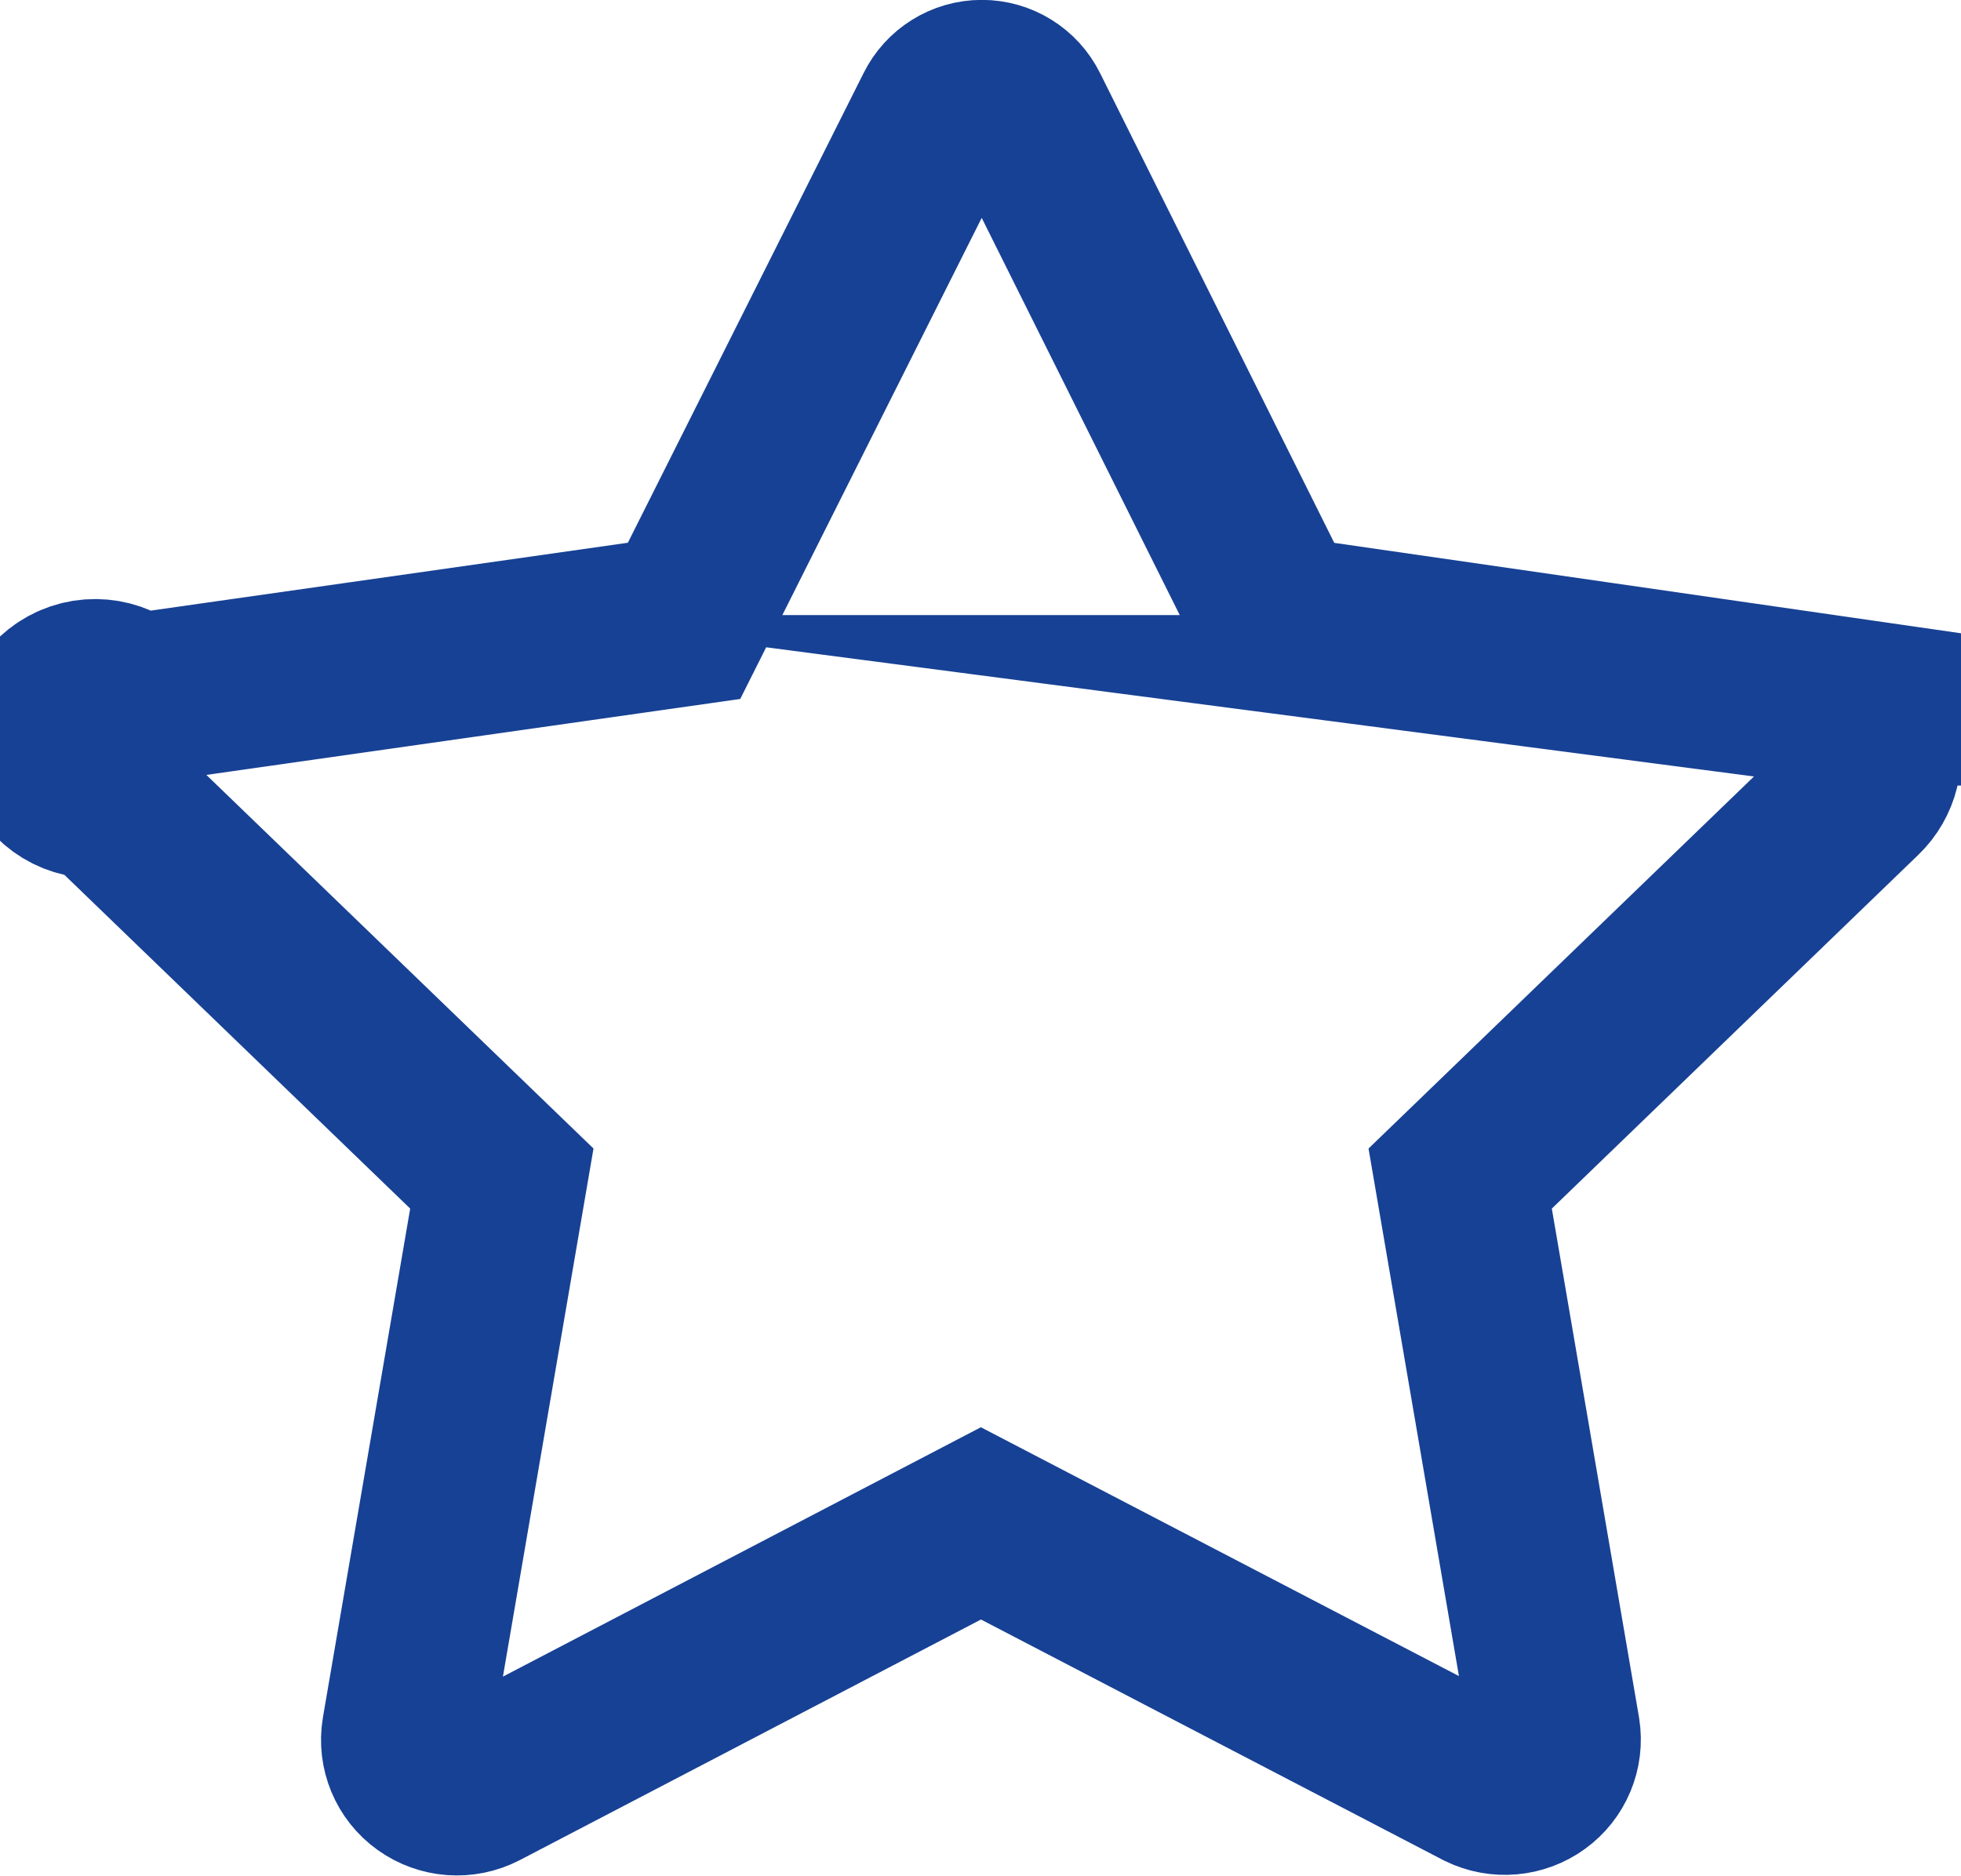
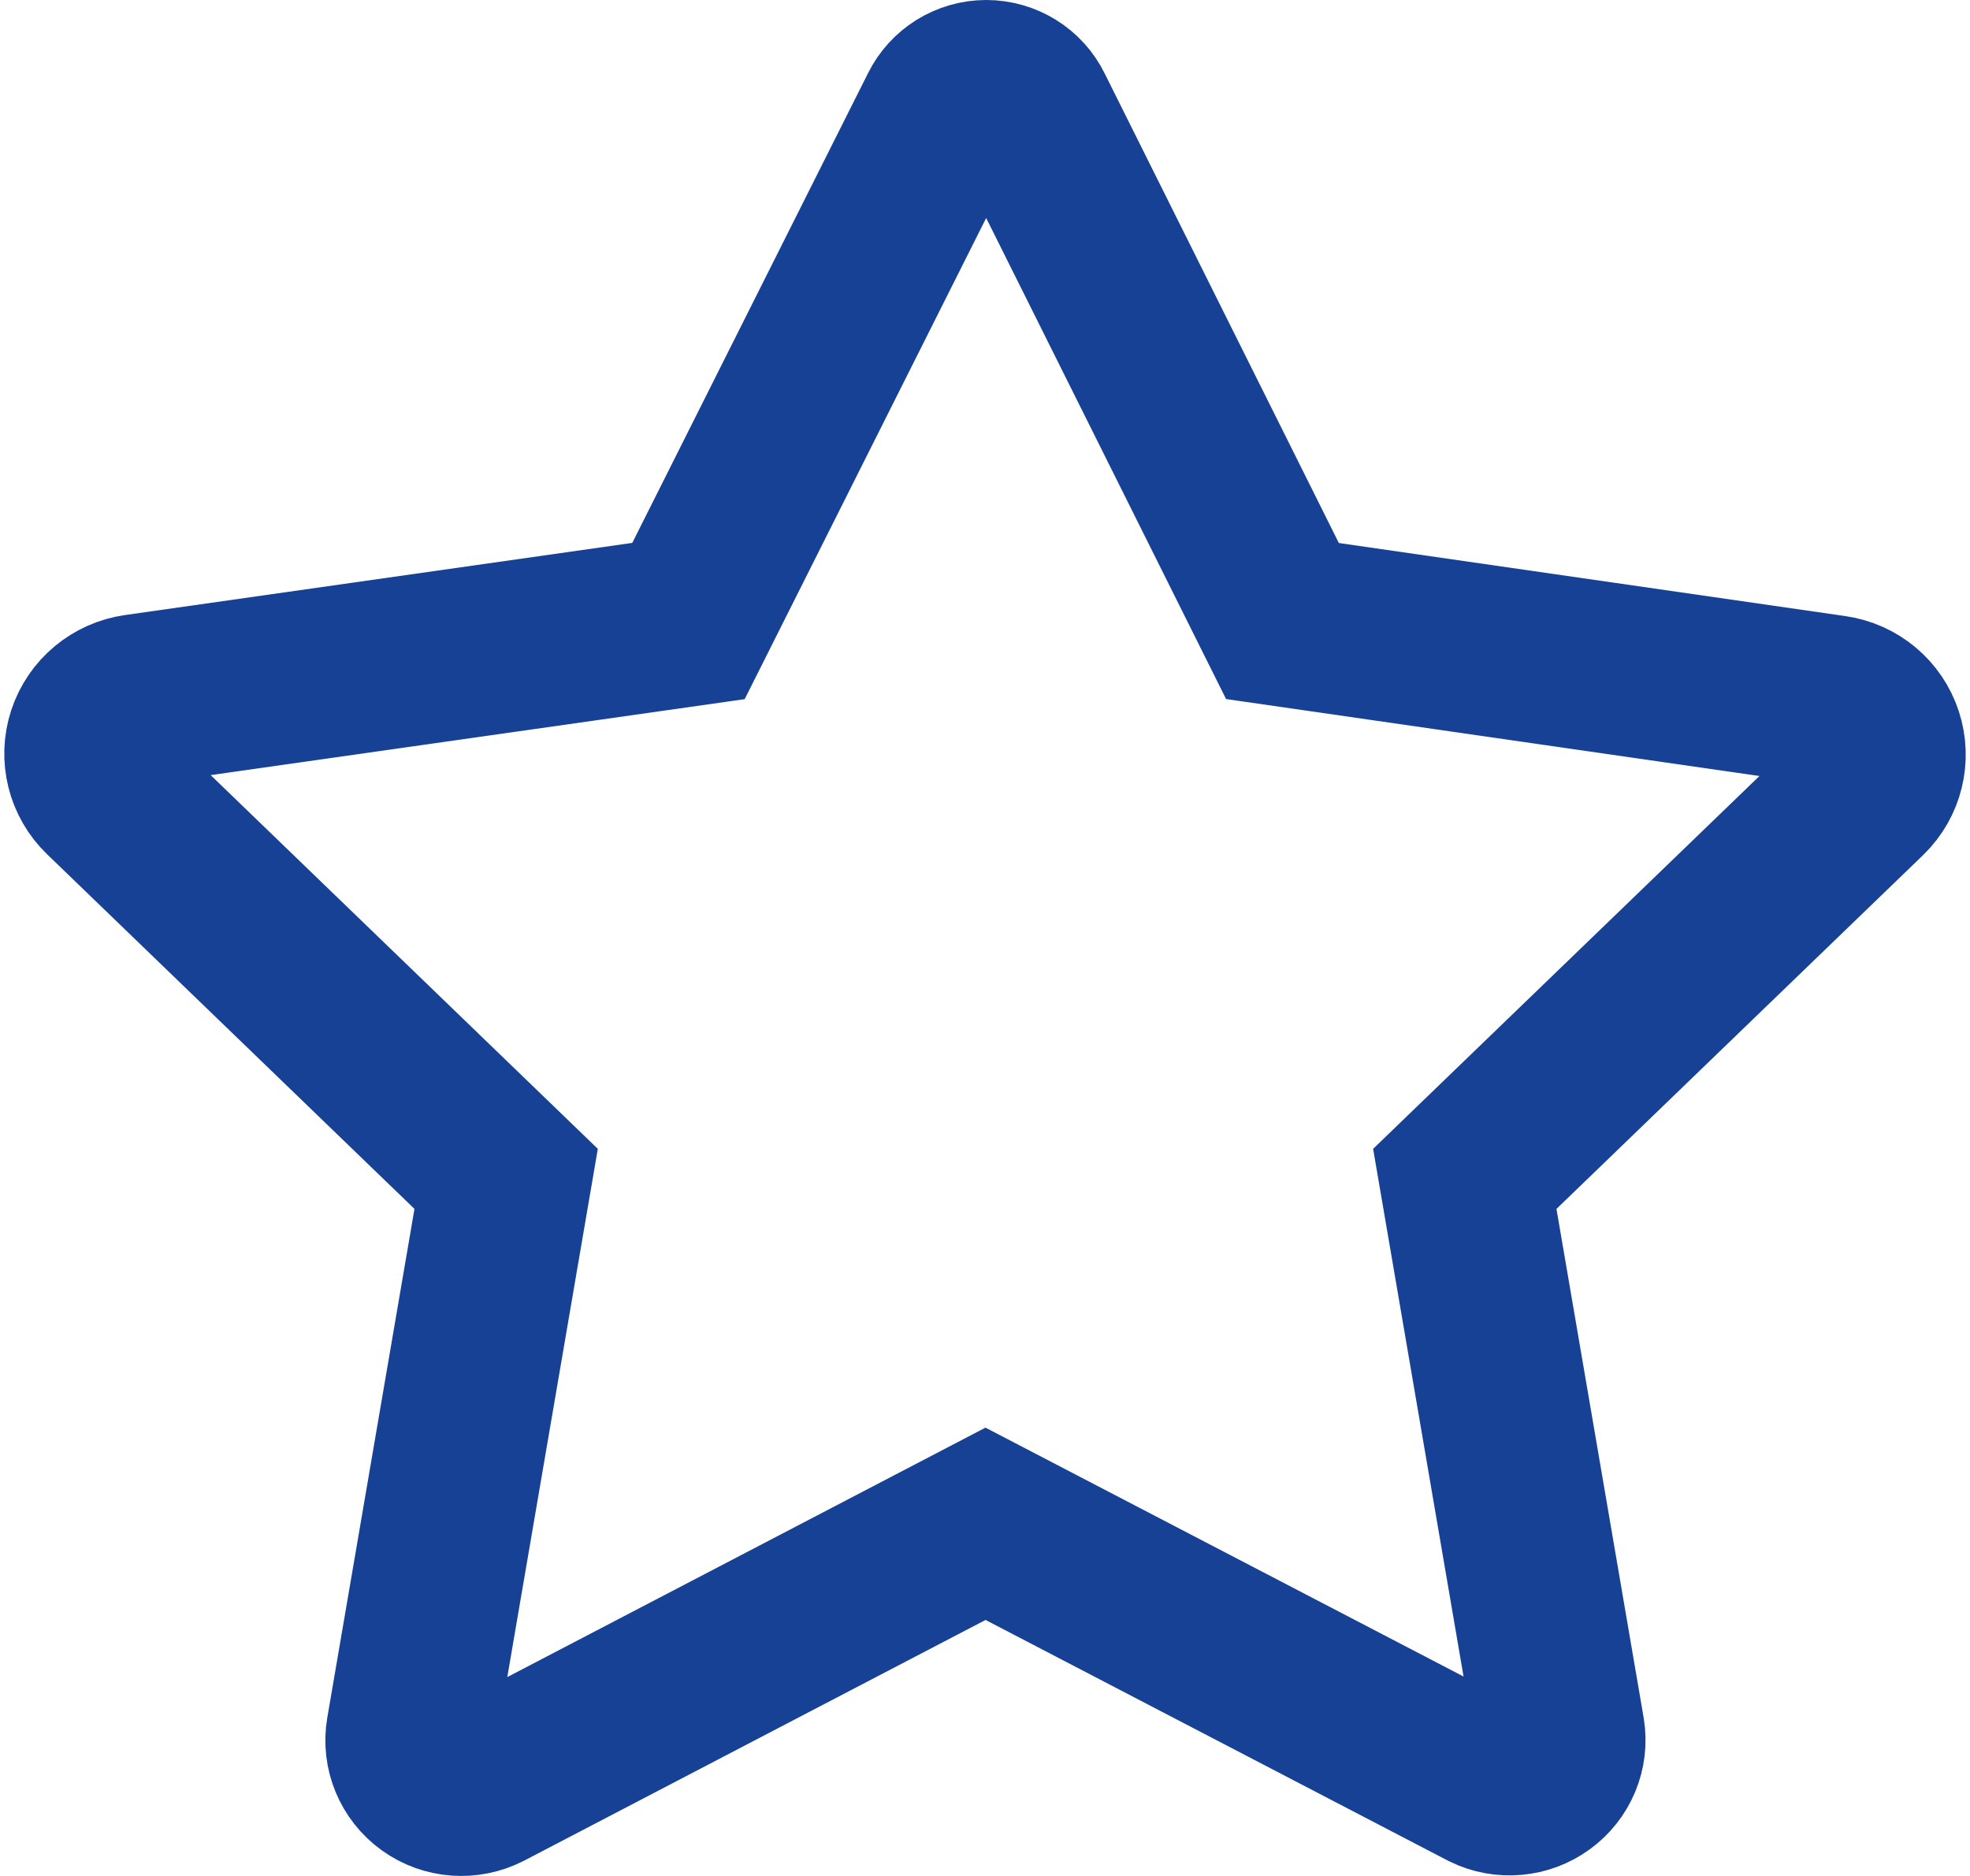
- <svg xmlns="http://www.w3.org/2000/svg" width="23" height="22" viewBox="0 0 23 22">
-   <g>
-     <g>
-       <path fill="none" stroke="#174194" stroke-miterlimit="20" stroke-width="2" d="M21.447 8.215v0l-6.459-.932v0l-2.98-5.978a.549.549 0 0 0-.985 0l-3 5.978v0l-6.467.92a.638.638 0 1 0-.36 1.095l4.69 4.527v0l-1.113 6.49a.586.586 0 0 0 .238.573.599.599 0 0 0 .624.045l5.87-3.063v0l5.884 3.063a.6.6 0 0 0 .614-.054.584.584 0 0 0 .235-.564l-1.112-6.49v0l4.68-4.518a.638.638 0 0 0-.36-1.092z" />
+ <svg xmlns="http://www.w3.org/2000/svg" width="21px" height="20px" viewBox="0 0 23 22" version="1.1">
+   <g id="Desktop" stroke="none" stroke-width="1" fill="none" fill-rule="evenodd">
+     <g id="Home-–-Find-your-local-dealer-CTA" transform="translate(-982, -2317)" stroke="#174194" stroke-width="2">
+       <path d="M1003.447,2325.215 L996.988,2324.283 L994.007,2318.305 C993.916,2318.119 993.724,2318 993.515,2318 C993.305,2318 993.115,2318.119 993.023,2318.305 L990.023,2324.283 L983.556,2325.203 C983.312,2325.238 983.109,2325.407 983.032,2325.64 C982.956,2325.872 983.019,2326.127 983.196,2326.298 L987.885,2330.825 L986.773,2337.315 C986.736,2337.535 986.829,2337.757 987.011,2337.888 C987.193,2338.019 987.434,2338.036 987.635,2337.933 L993.506,2334.87 L999.389,2337.933 C999.587,2338.03 999.825,2338.009 1000.003,2337.879 C1000.182,2337.749 1000.273,2337.532 1000.238,2337.315 L999.126,2330.825 L1003.807,2326.307 C1003.982,2326.136 1004.044,2325.882 1003.968,2325.651 C1003.892,2325.419 1003.69,2325.25 1003.447,2325.215 L1003.447,2325.215 Z" id="Fill-1" />
    </g>
  </g>
</svg>
